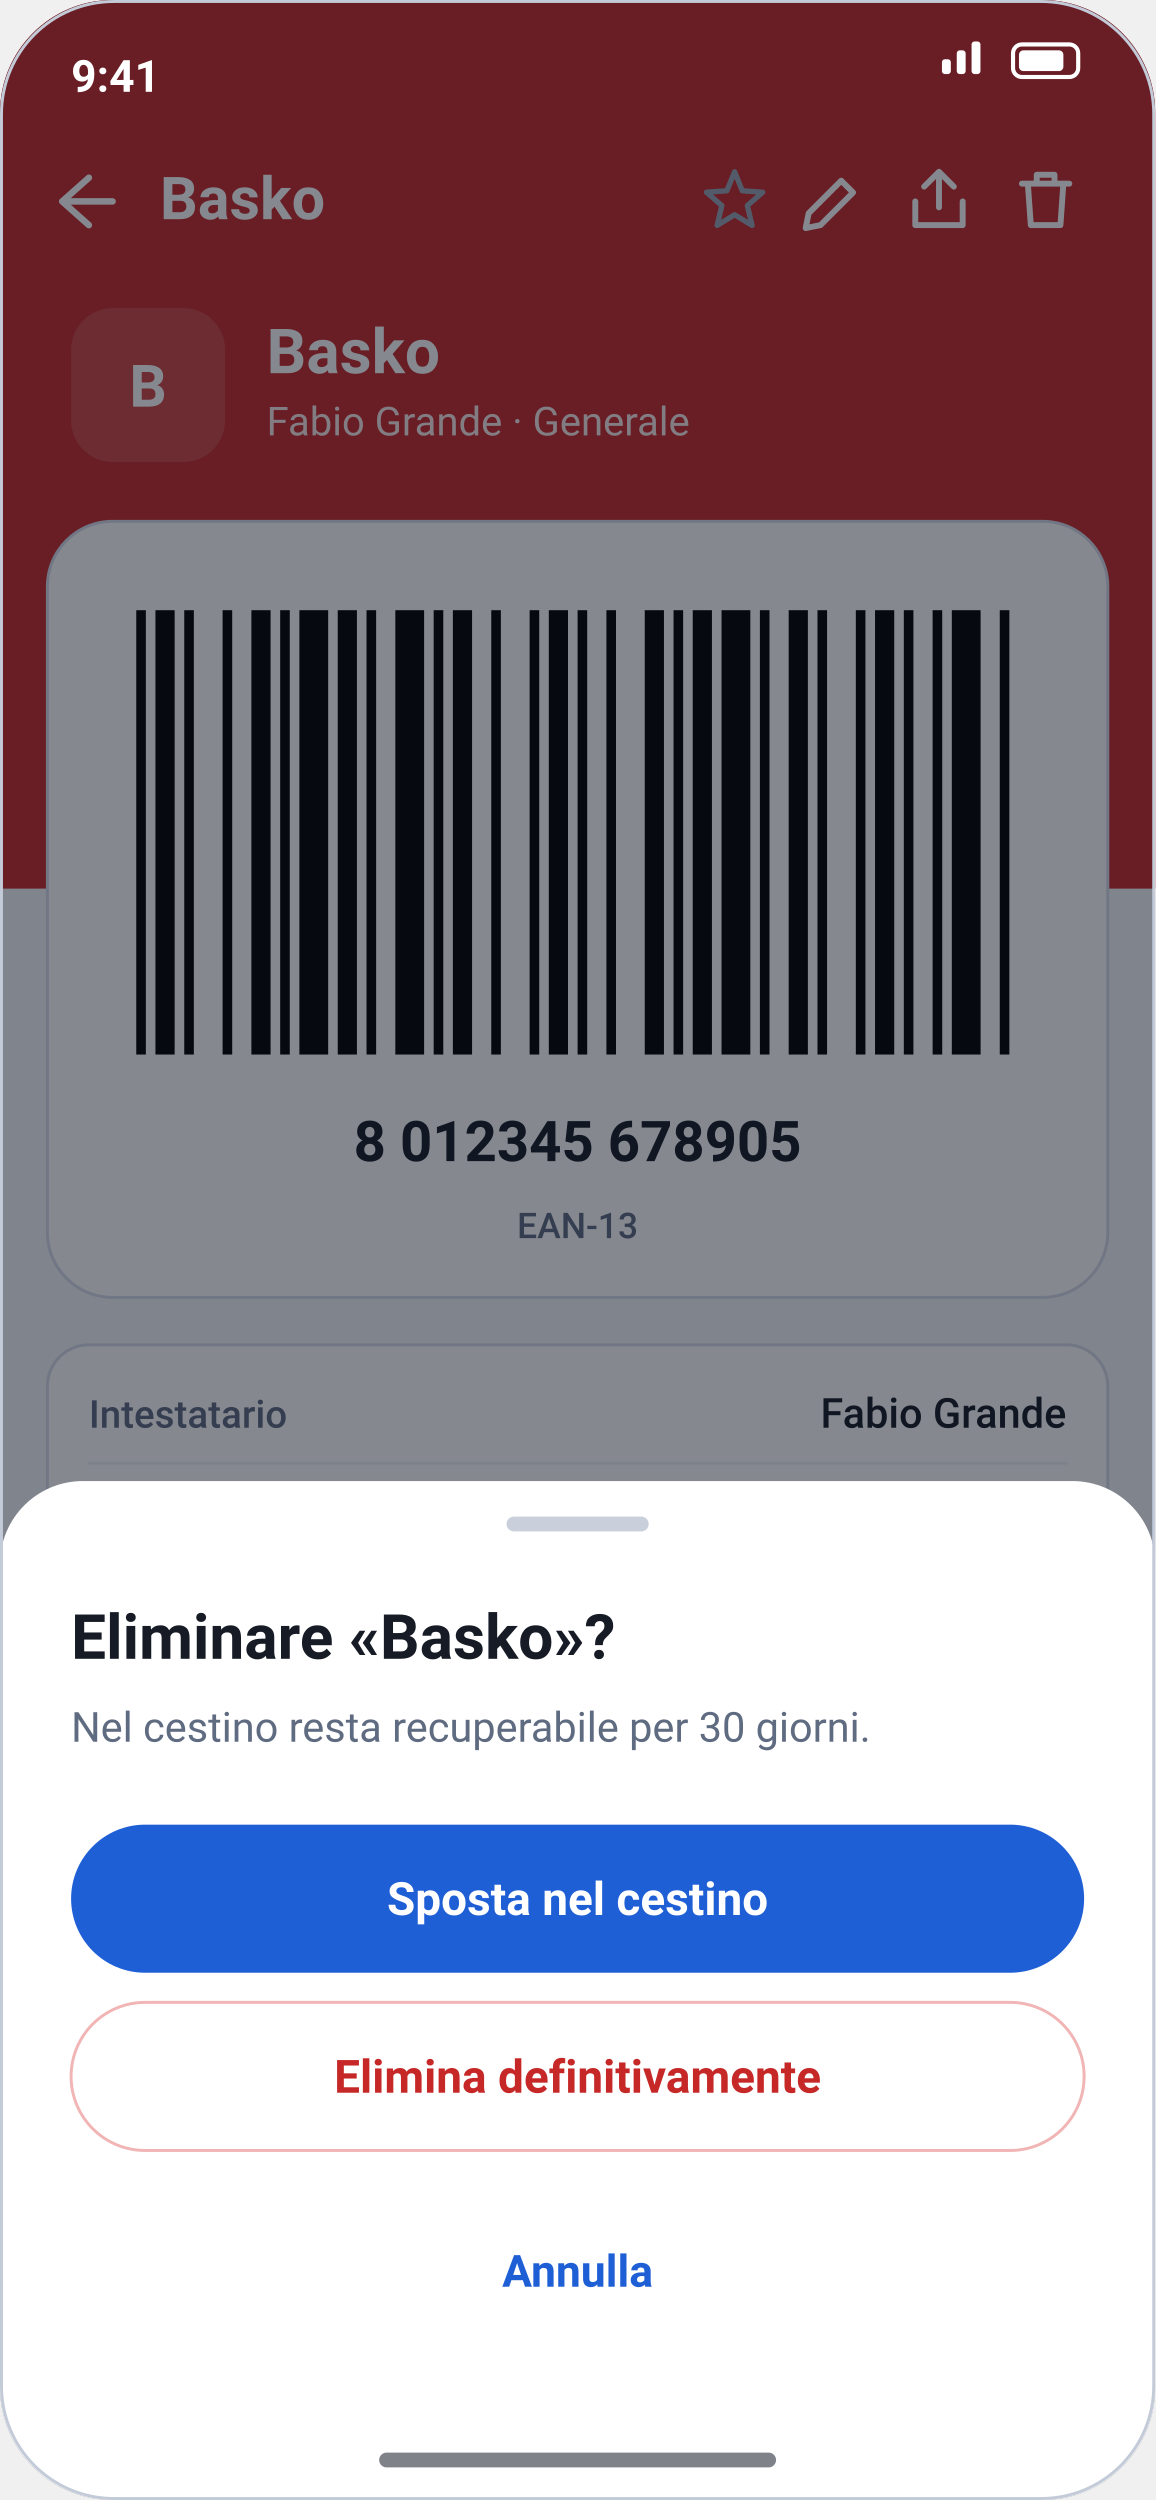
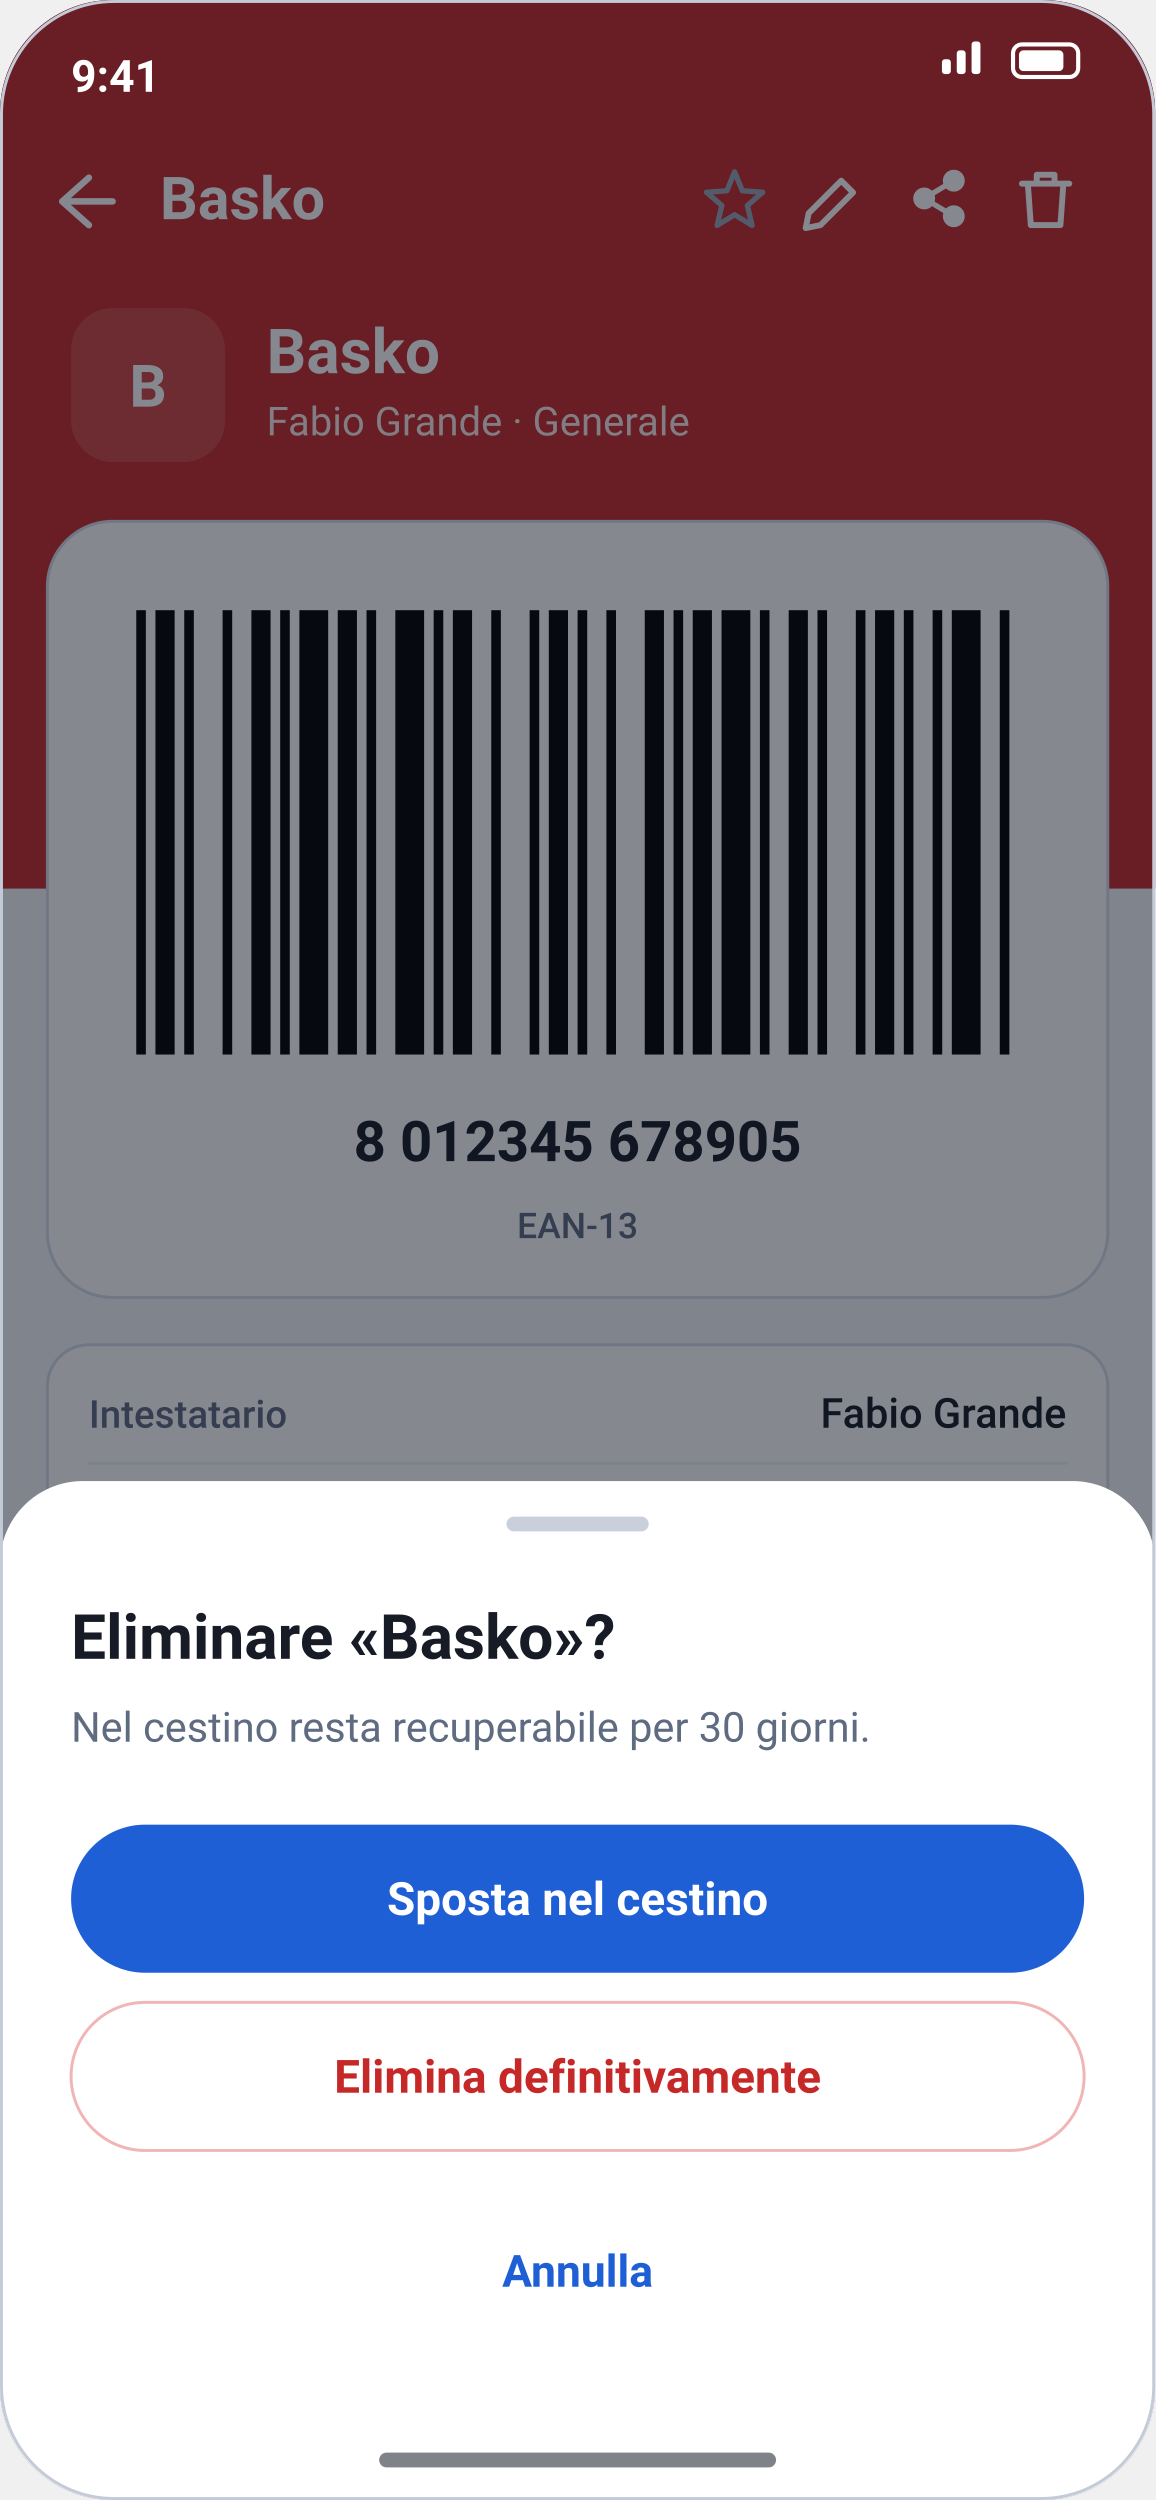
<svg xmlns="http://www.w3.org/2000/svg" viewBox="0 0 390 844" width="390" height="844" font-family="Roboto, Inter, 'Helvetica Neue', Arial, sans-serif">
  <defs>
    <clipPath id="s">
      <rect width="390" height="844" rx="38" />
    </clipPath>
  </defs>
  <g clip-path="url(#s)">
    <rect x="0" y="0" width="390" height="844" rx="0" fill="#F4F6FB" opacity="1" />
    <rect x="0" y="0" width="390" height="300" rx="0" fill="#C62828" opacity="1" />
    <path d="M30 60 L21 68 L30 76 M21 68 H38" fill="none" stroke="#fff" stroke-width="2.2" stroke-linecap="round" stroke-linejoin="round" />
    <text x="54" y="74" font-size="20" font-weight="600" fill="#fff" text-anchor="start" opacity="1">Basko</text>
    <polygon points="248.0,58.0 250.6,64.4 257.5,64.9 252.3,69.4 253.9,76.1 248.0,72.5 242.1,76.1 243.7,69.4 238.5,64.9 245.4,64.4" fill="none" stroke="#9AA4B6" stroke-width="1.8" stroke-linejoin="round" />
    <path d="M272 77 L273 72 L284 61 L288 65 L277 76 Z" fill="none" stroke="#fff" stroke-width="2" stroke-linejoin="round" />
-     <g fill="none" stroke="#fff" stroke-width="2" stroke-linecap="round" stroke-linejoin="round">
-       <path d="M317 70 V58 M312 63 L317 58 L322 63" />
-       <path d="M309 68 V76 H325 V68" />
+     <g stroke="#fff" stroke-width="1.8" fill="#fff">
+       <path d="M322 61 L312 67 L322 73" fill="none" />
+       <circle cx="322" cy="61" r="2.8" />
+       <circle cx="312" cy="67" r="2.8" />
+       <circle cx="322" cy="73" r="2.8" />
    </g>
    <g fill="none" stroke="#fff" stroke-width="2" stroke-linecap="round" stroke-linejoin="round">
      <path d="M345 62 H361 M350 62 V59 H356 V62 M347 62 L348 76 H358 L359 62" />
    </g>
    <rect x="24" y="104" width="52" height="52" rx="14.04" fill="#ffffff22" opacity="1" />
    <text x="50.0" y="137.28" font-size="19.76" font-weight="700" fill="#fff" text-anchor="middle" opacity="1">B</text>
    <text x="90" y="126" font-size="21" font-weight="700" fill="#fff" text-anchor="start" opacity="1">Basko</text>
    <text x="90" y="147" font-size="13.5" font-weight="400" fill="#fff" text-anchor="start" opacity="0.88">Fabio Grande · Generale</text>
    <rect x="16" y="176" width="358" height="262" rx="22" fill="#FFFFFE" stroke="#D5DBE8" stroke-width="1" opacity="1" />
    <rect x="46.00" y="206" width="3.24" height="150" fill="#000" />
    <rect x="52.48" y="206" width="6.48" height="150" fill="#000" />
    <rect x="62.20" y="206" width="3.24" height="150" fill="#000" />
    <rect x="75.15" y="206" width="3.24" height="150" fill="#000" />
    <rect x="84.87" y="206" width="6.48" height="150" fill="#000" />
    <rect x="94.59" y="206" width="3.24" height="150" fill="#000" />
    <rect x="101.07" y="206" width="9.72" height="150" fill="#000" />
    <rect x="114.02" y="206" width="6.48" height="150" fill="#000" />
    <rect x="123.74" y="206" width="3.24" height="150" fill="#000" />
    <rect x="133.46" y="206" width="9.72" height="150" fill="#000" />
    <rect x="146.41" y="206" width="3.24" height="150" fill="#000" />
    <rect x="152.89" y="206" width="6.48" height="150" fill="#000" />
    <rect x="165.85" y="206" width="3.24" height="150" fill="#000" />
    <rect x="178.80" y="206" width="3.24" height="150" fill="#000" />
    <rect x="185.28" y="206" width="6.48" height="150" fill="#000" />
    <rect x="195.00" y="206" width="3.24" height="150" fill="#000" />
    <rect x="204.72" y="206" width="3.24" height="150" fill="#000" />
    <rect x="217.67" y="206" width="6.48" height="150" fill="#000" />
    <rect x="227.39" y="206" width="3.24" height="150" fill="#000" />
    <rect x="233.87" y="206" width="6.48" height="150" fill="#000" />
    <rect x="243.59" y="206" width="9.72" height="150" fill="#000" />
    <rect x="256.54" y="206" width="3.24" height="150" fill="#000" />
    <rect x="266.26" y="206" width="6.48" height="150" fill="#000" />
    <rect x="275.98" y="206" width="3.24" height="150" fill="#000" />
    <rect x="288.93" y="206" width="3.24" height="150" fill="#000" />
    <rect x="295.41" y="206" width="6.48" height="150" fill="#000" />
    <rect x="305.13" y="206" width="3.24" height="150" fill="#000" />
    <rect x="314.85" y="206" width="3.24" height="150" fill="#000" />
    <rect x="321.33" y="206" width="9.72" height="150" fill="#000" />
    <rect x="337.52" y="206" width="3.24" height="150" fill="#000" />
    <text x="195" y="392" font-size="19" font-weight="600" fill="#161B27" text-anchor="middle" opacity="1">8 012345 678905</text>
    <text x="195" y="418" font-size="12" font-weight="500" fill="#5F6B81" text-anchor="middle" opacity="1">EAN-13</text>
    <rect x="16" y="454" width="358" height="80" rx="14" fill="#FFFFFF" stroke="#D5DBE7" stroke-width="1" opacity="1" />
    <text x="30" y="482" font-size="13" font-weight="500" fill="#5F6B80" text-anchor="start" opacity="1">Intestatario</text>
    <text x="360" y="482" font-size="14" font-weight="500" fill="#161B26" text-anchor="end" opacity="1">Fabio Grande</text>
    <line x1="30" y1="494" x2="360" y2="494" stroke="#EDF0F5" stroke-width="1" stroke-linecap="round" />
    <text x="30" y="518" font-size="13" font-weight="500" fill="#5F6B80" text-anchor="start" opacity="1">Scadenza</text>
    <text x="360" y="518" font-size="14" font-weight="500" fill="#5F6B80" text-anchor="end" opacity="1">Nessuna</text>
    <rect x="0" y="730" width="390" height="74" rx="0" fill="#FFFFFF" opacity="1" />
    <line x1="0" y1="730" x2="390" y2="730" stroke="#D5DBE7" stroke-width="1" stroke-linecap="round" />
    <rect x="35" y="742" width="320" height="50" rx="6" fill="#ECEFF5" stroke="#D5DBE7" stroke-width="1" opacity="1" />
    <text x="46" y="759" font-size="10" font-weight="600" fill="#5F6B80" text-anchor="start" opacity="1">Annuncio</text>
    <rect x="46" y="767" width="150" height="8" rx="4" fill="#D5DBE7" opacity="1" />
    <rect x="46" y="779" width="96" height="6" rx="3" fill="#DFE4EC" opacity="1" />
    <rect x="275" y="755" width="66" height="24" rx="12" fill="#D5DBE7" opacity="1" />
    <rect x="0" y="0" width="390" height="844" rx="0" fill="#0B1220" opacity="0.5" />
    <rect x="0" y="500" width="390" height="360" rx="28" fill="#FFFFFF" opacity="1" />
    <rect x="171" y="512" width="48" height="5" rx="2.5" fill="#C9D0DC" opacity="1" />
    <text x="24" y="560" font-size="21" font-weight="700" fill="#161B26" text-anchor="start" opacity="1">Eliminare «Basko»?</text>
    <text x="24" y="588" font-size="14" font-weight="400" fill="#5F6B80" text-anchor="start" opacity="1">Nel cestino resta recuperabile per 30 giorni.</text>
    <rect x="24" y="616" width="342" height="50" rx="25.0" fill="#1F5FD6" opacity="1" />
    <text x="195.0" y="646.5" font-size="15.5" font-weight="600" fill="#fff" text-anchor="middle" opacity="1">Sposta nel cestino</text>
    <rect x="24" y="676" width="342" height="50" rx="25" fill="#FFFFFF" stroke="#F1B5B5" stroke-width="1" opacity="1" />
    <text x="195" y="706.5" font-size="15.5" font-weight="600" fill="#C62828" text-anchor="middle" opacity="1">Elimina definitivamente</text>
    <text x="195" y="772" font-size="15" font-weight="600" fill="#1F5FD6" text-anchor="middle" opacity="1">Annulla</text>
    <text x="24" y="31" font-size="15" font-weight="600" fill="#fff" text-anchor="start" opacity="1">9:41</text>
    <g fill="#fff">
      <rect x="318" y="20" width="3" height="5" rx="1" />
      <rect x="323" y="17" width="3" height="8" rx="1" />
      <rect x="328" y="14" width="3" height="11" rx="1" />
      <rect x="342" y="15" width="22" height="11" rx="3" fill="none" stroke="#fff" stroke-width="1.4" />
      <rect x="344" y="17" width="15" height="7" rx="1.5" />
    </g>
    <rect x="128" y="828" width="134" height="5" rx="2.5" fill="#161B26" opacity="0.55" />
  </g>
  <rect x=".5" y=".5" width="389" height="843" rx="38" fill="none" stroke="#C3CAD8" />
</svg>
